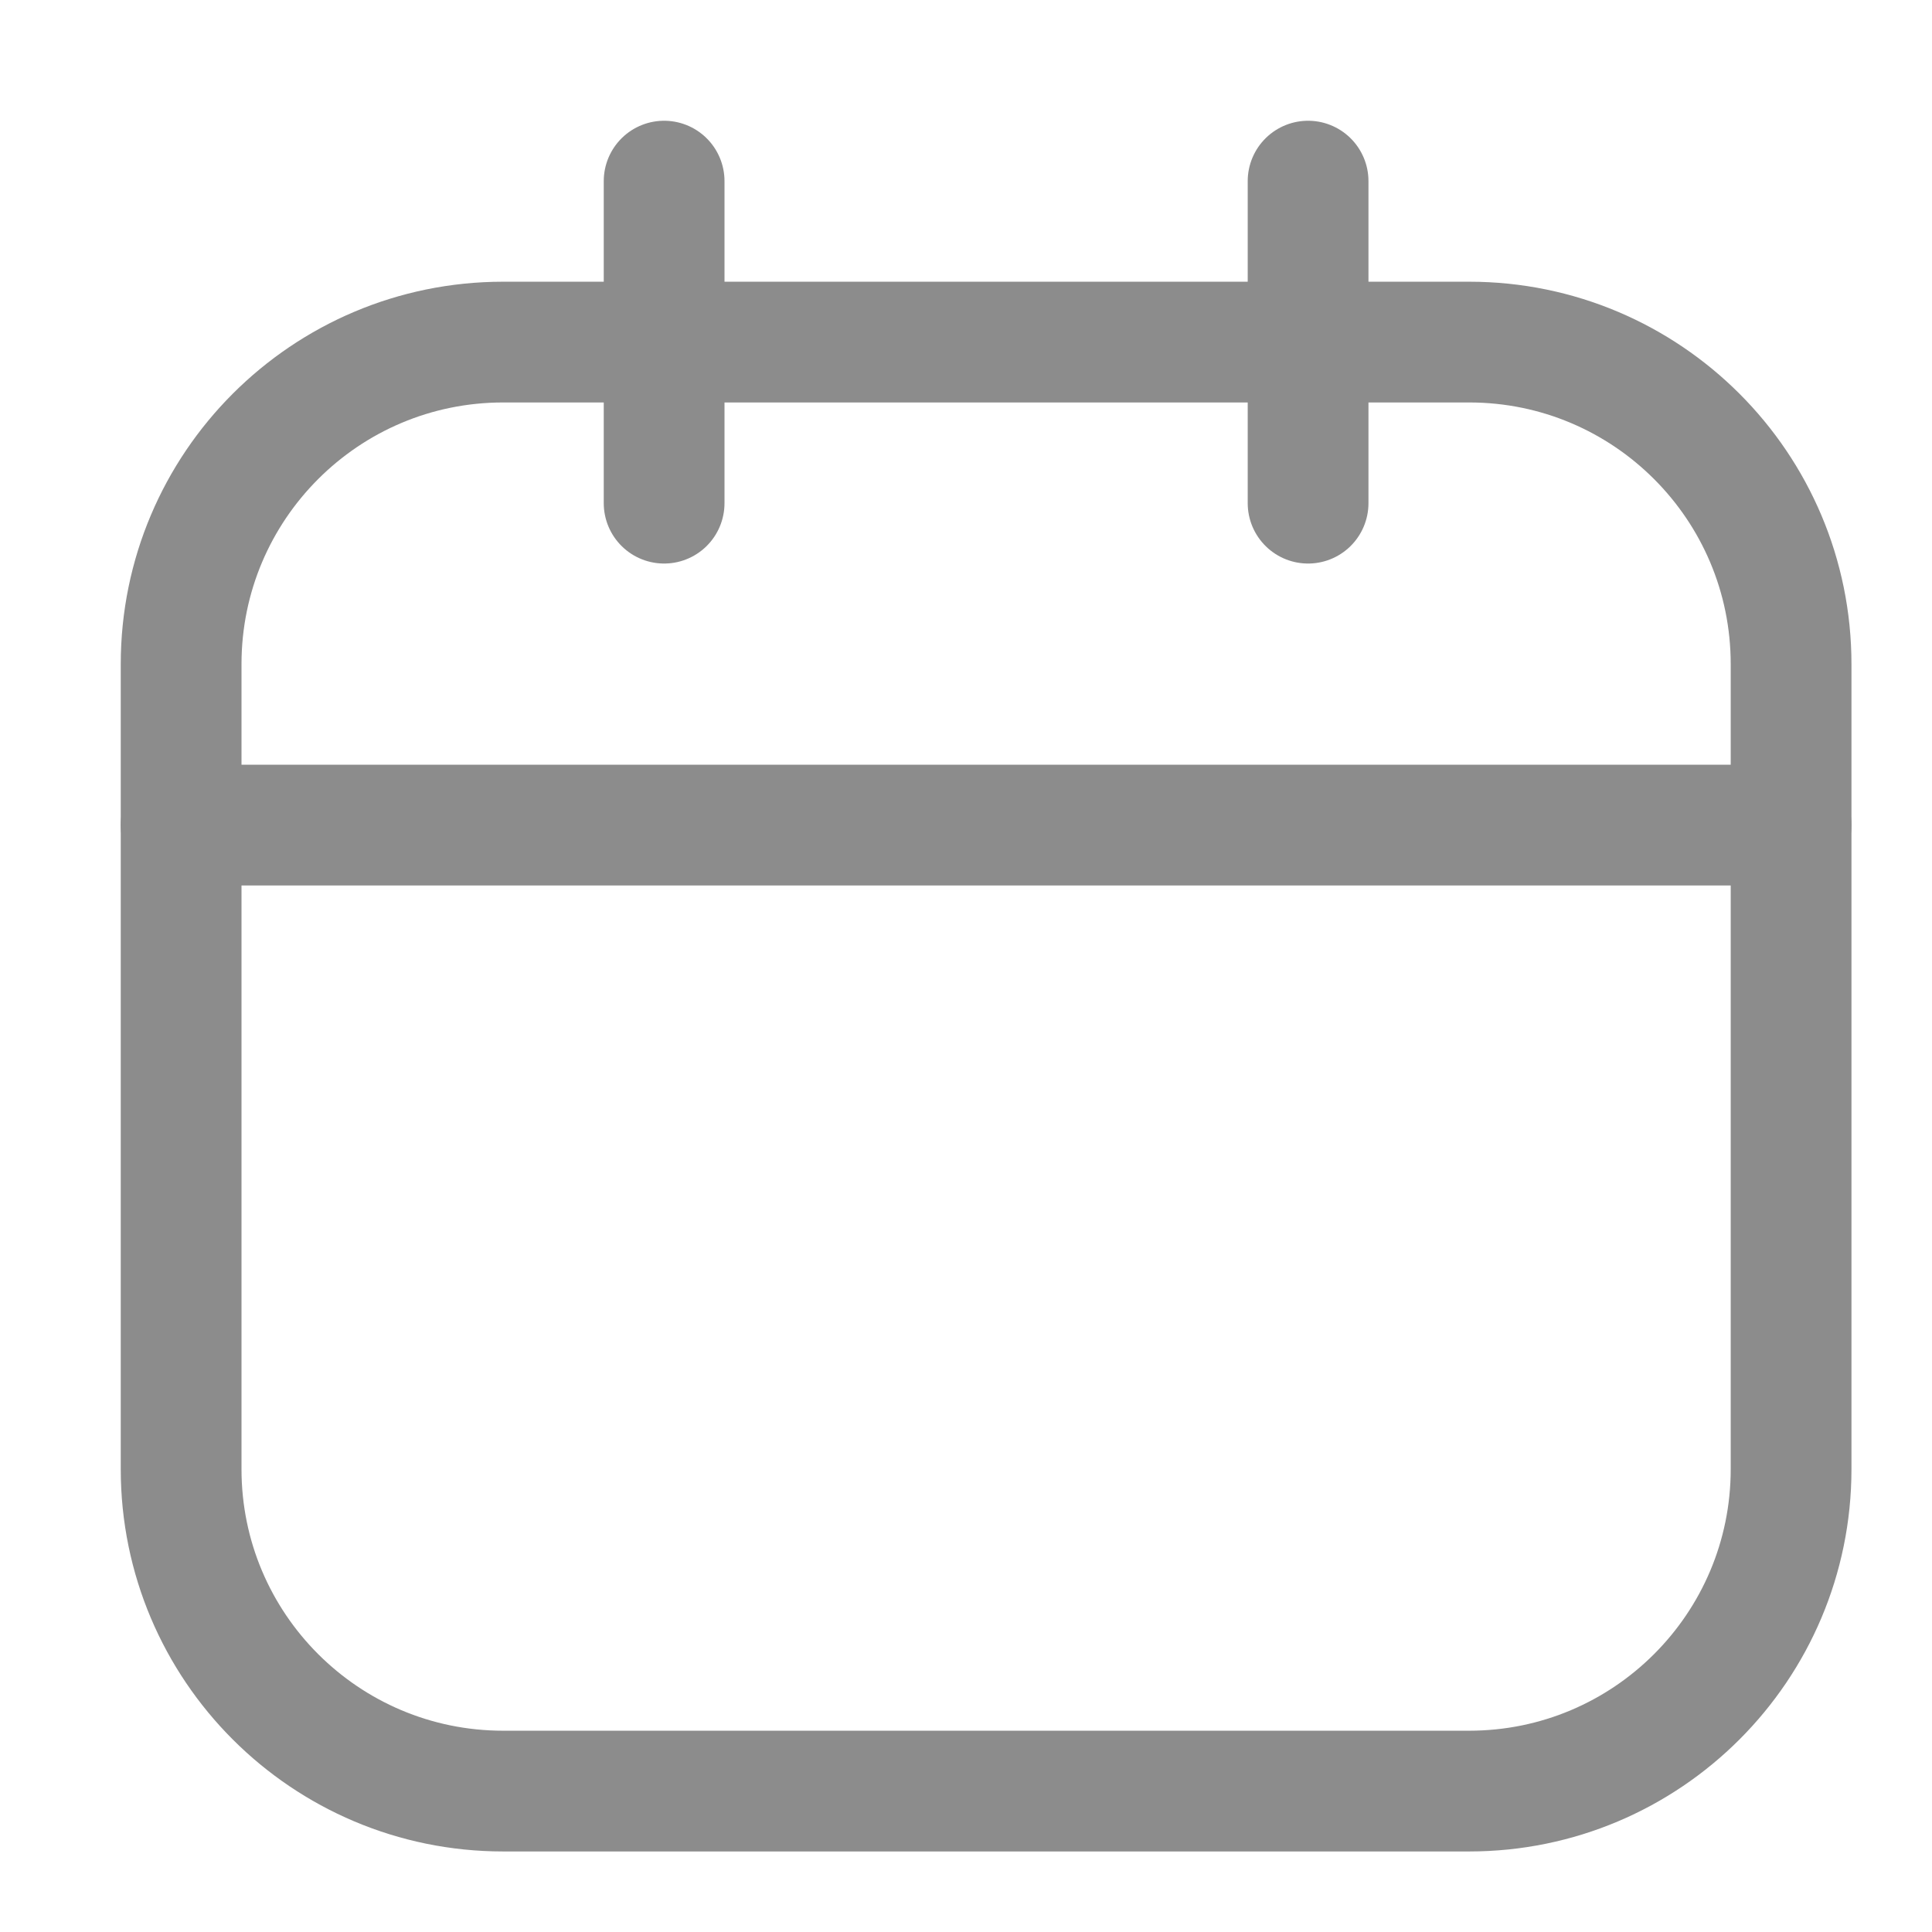
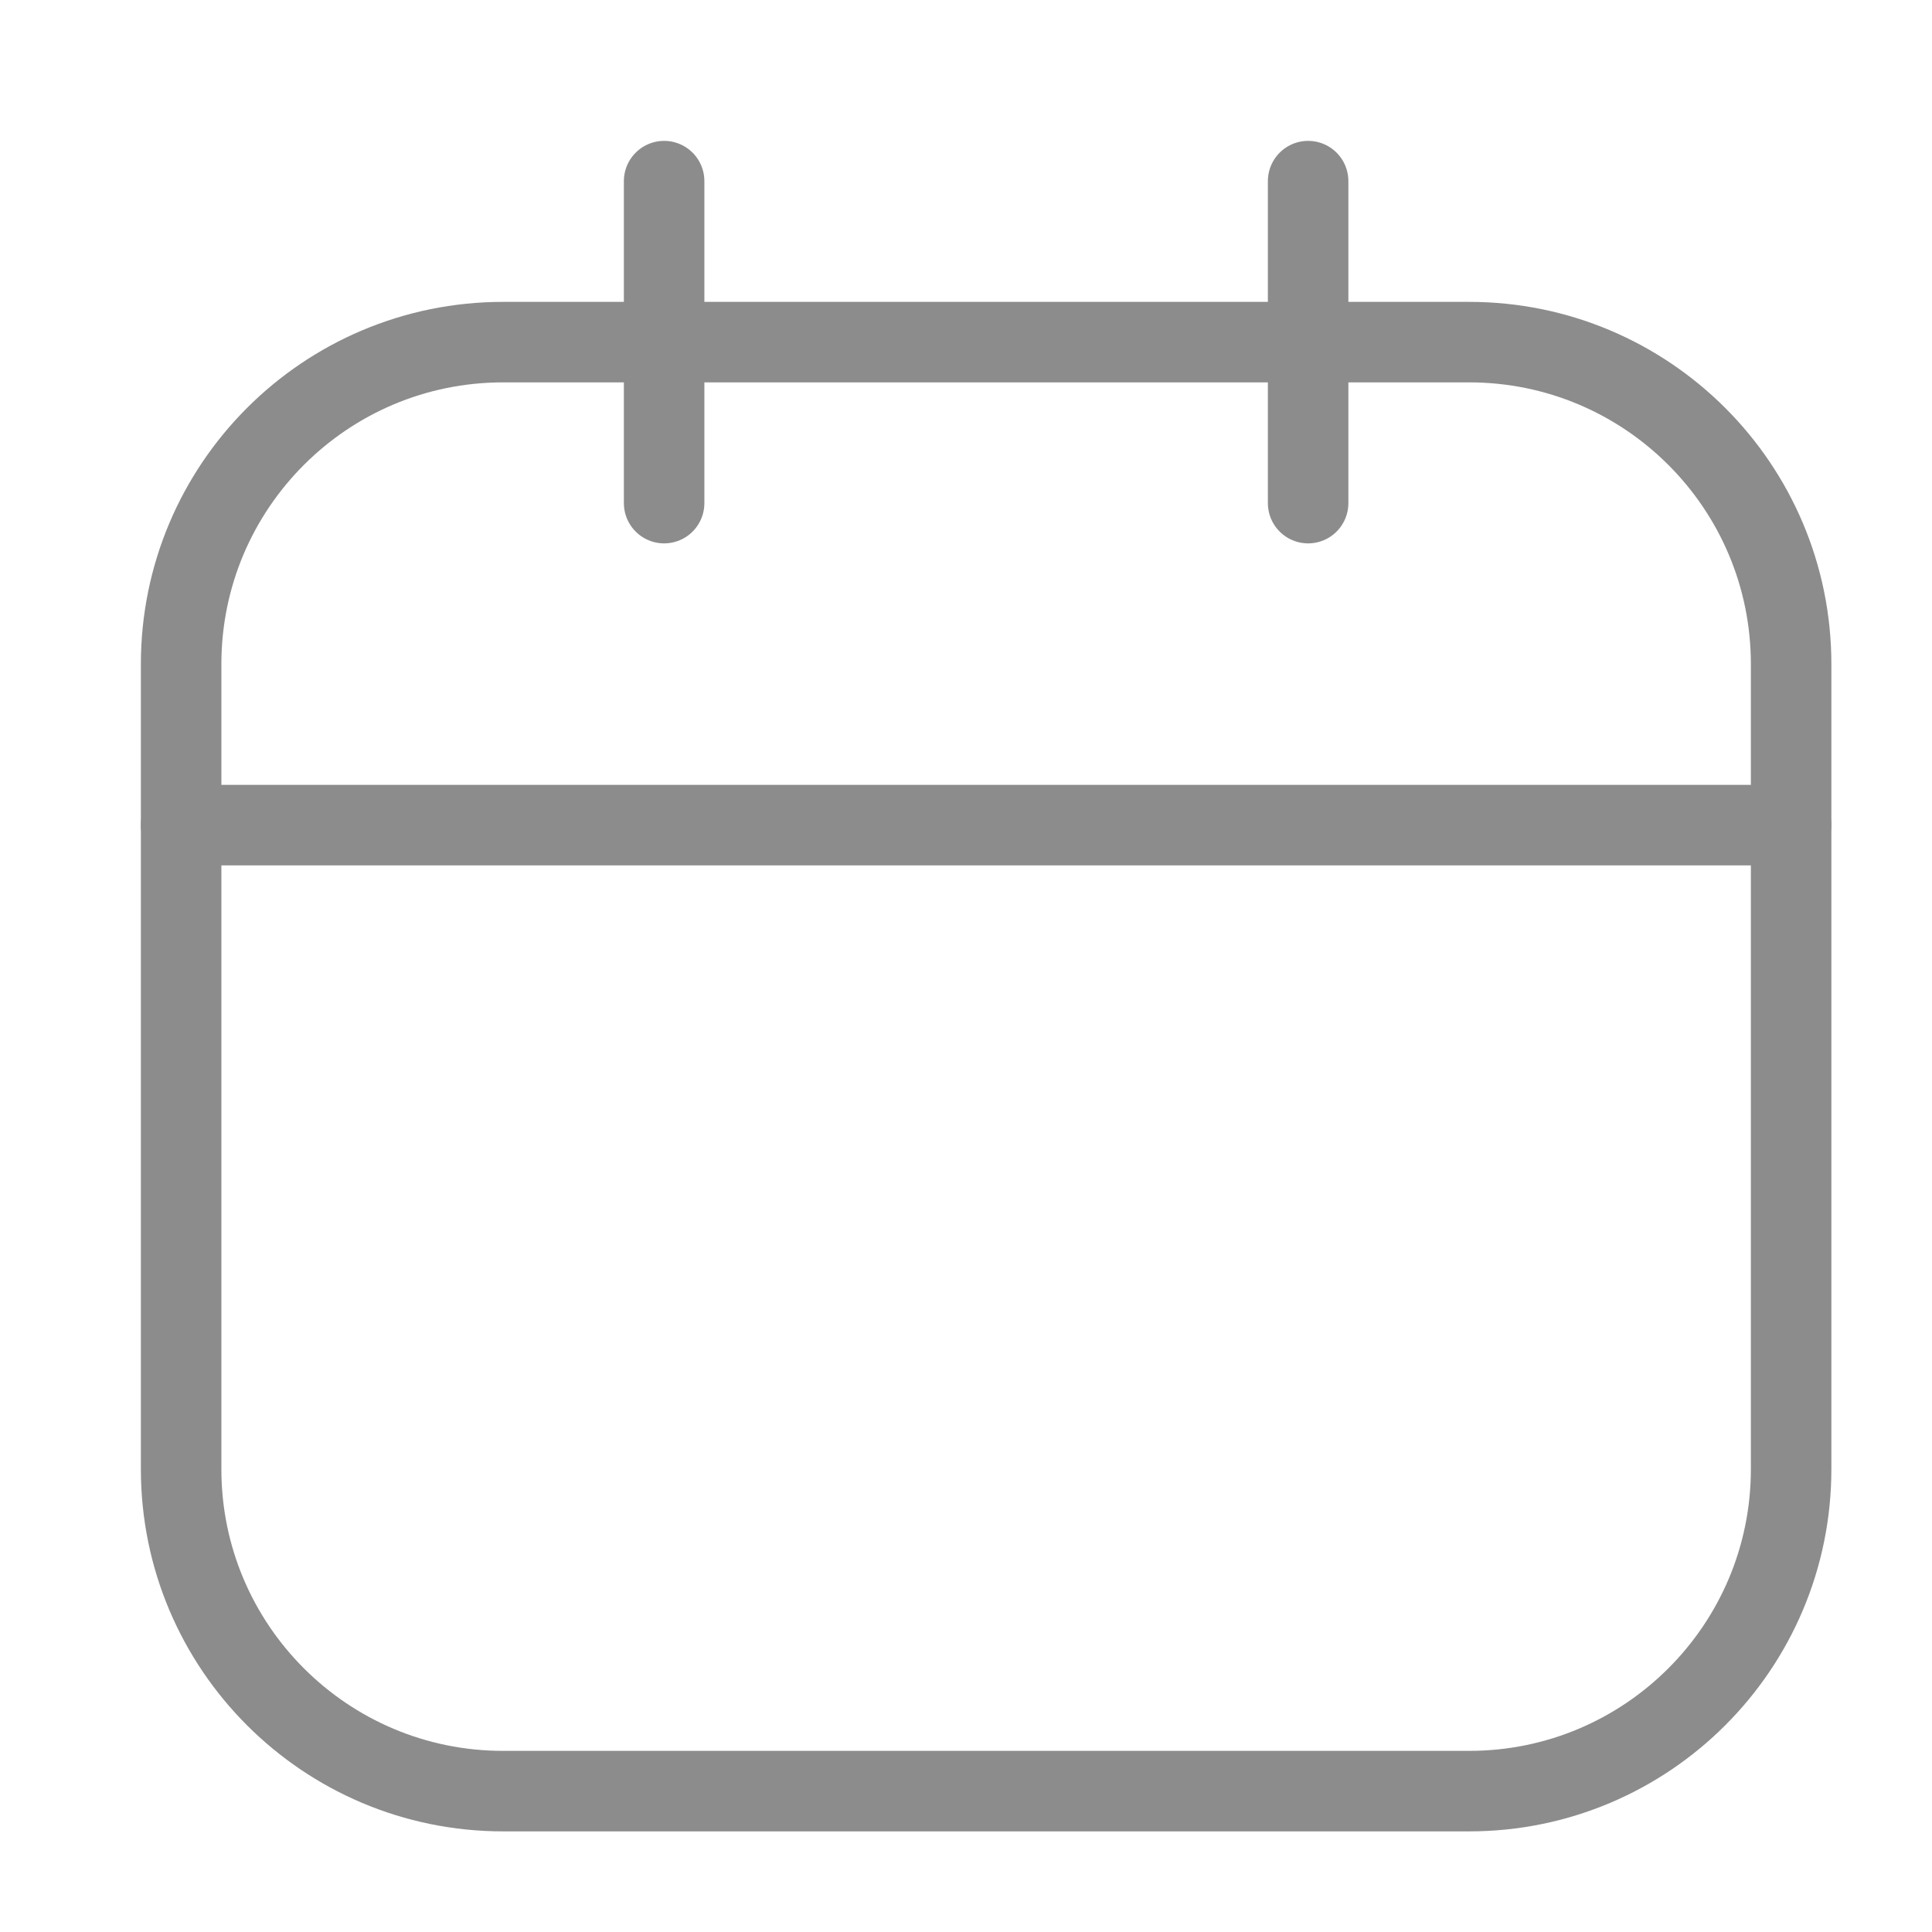
- <svg xmlns="http://www.w3.org/2000/svg" width="16" height="16" viewBox="0 0 16 16" fill="none">
-   <path d="M12.167 2.833H4.167C2.694 2.833 1.5 4.027 1.5 5.5V12.167C1.5 13.639 2.694 14.833 4.167 14.833H12.167C13.639 14.833 14.833 13.639 14.833 12.167V5.5C14.833 4.027 13.639 2.833 12.167 2.833Z" stroke="#8C8C8C" stroke-linecap="round" stroke-linejoin="round" />
-   <path d="M5.5 1.5V4.167M10.833 1.5V4.167M1.5 6.833H14.833" stroke="#8C8C8C" stroke-linecap="round" stroke-linejoin="round" />
+ <svg xmlns="http://www.w3.org/2000/svg" width="24" height="24" viewBox="0 0 24 24" fill="none">
+   <path d="M18.25 4.25H6.25C4.041 4.25 2.25 6.041 2.25 8.25V18.25C2.25 20.459 4.041 22.25 6.25 22.25H18.25C20.459 22.25 22.25 20.459 22.25 18.25V8.25C22.25 6.041 20.459 4.25 18.25 4.25Z" stroke="#8C8C8C" stroke-linecap="round" stroke-linejoin="round" />
+   <path d="M8.25 2.25V6.25M16.25 2.25V6.25M2.25 10.25H22.25" stroke="#8C8C8C" stroke-linecap="round" stroke-linejoin="round" />
</svg>
